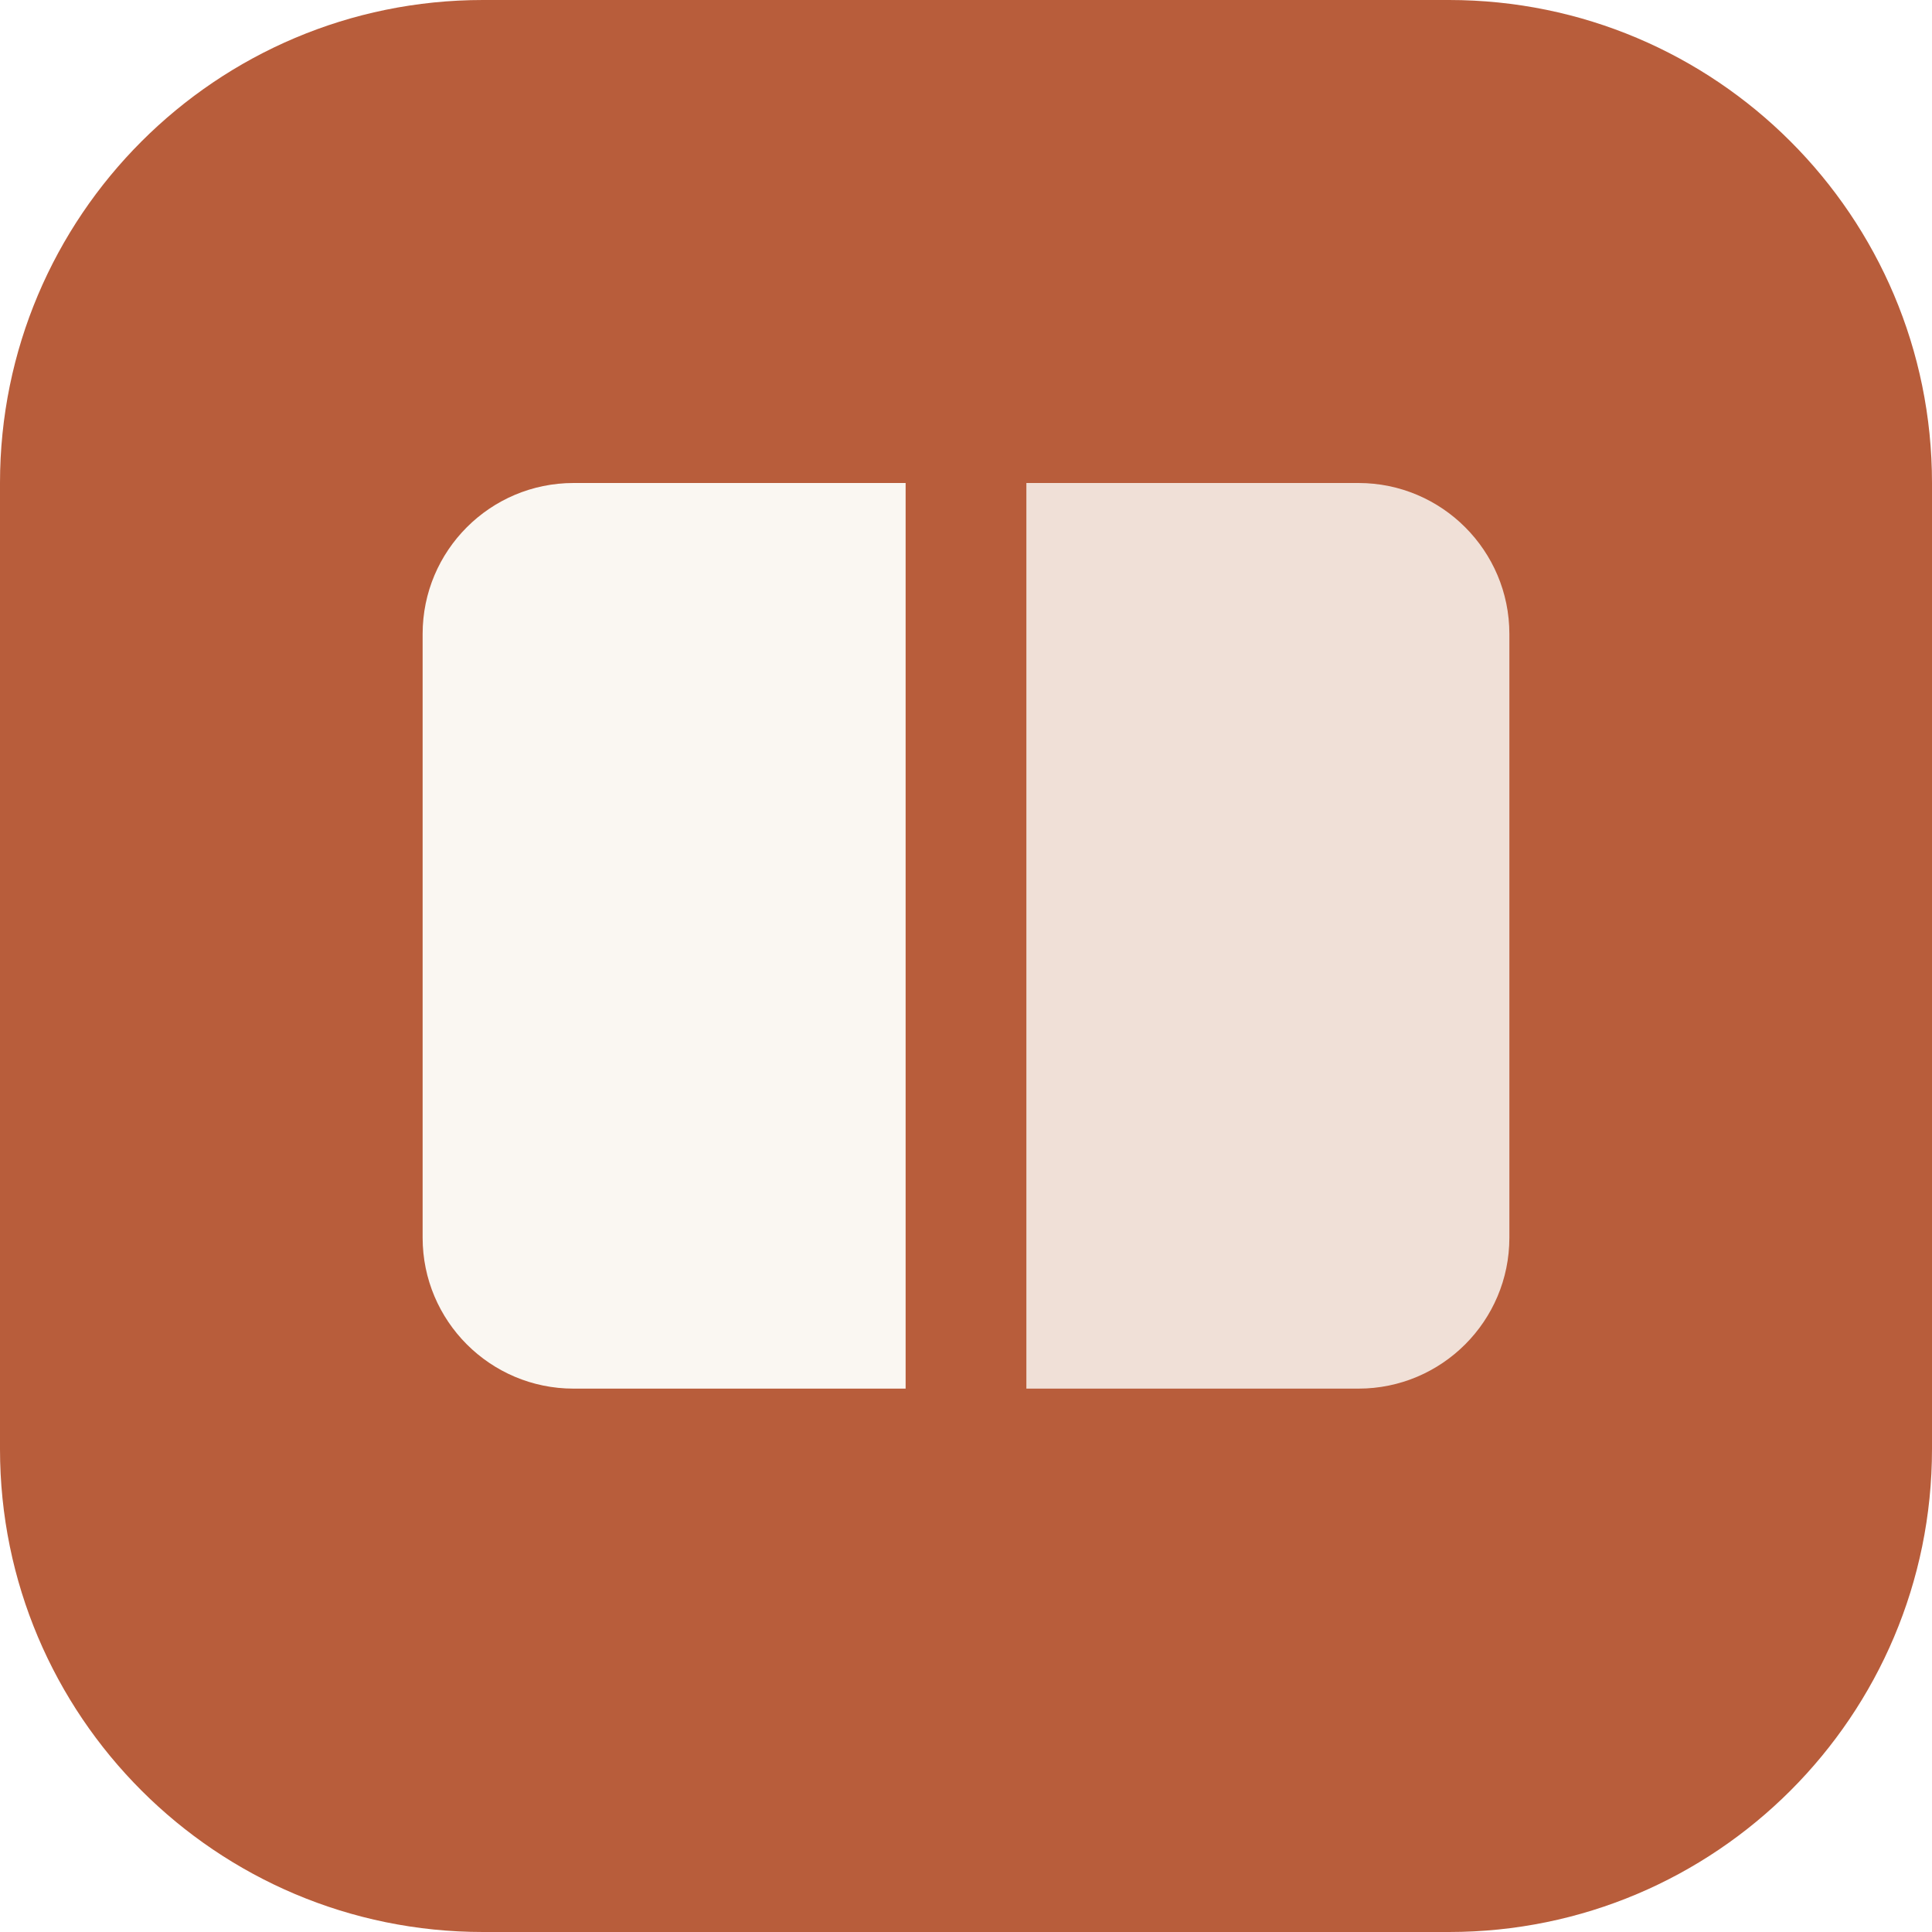
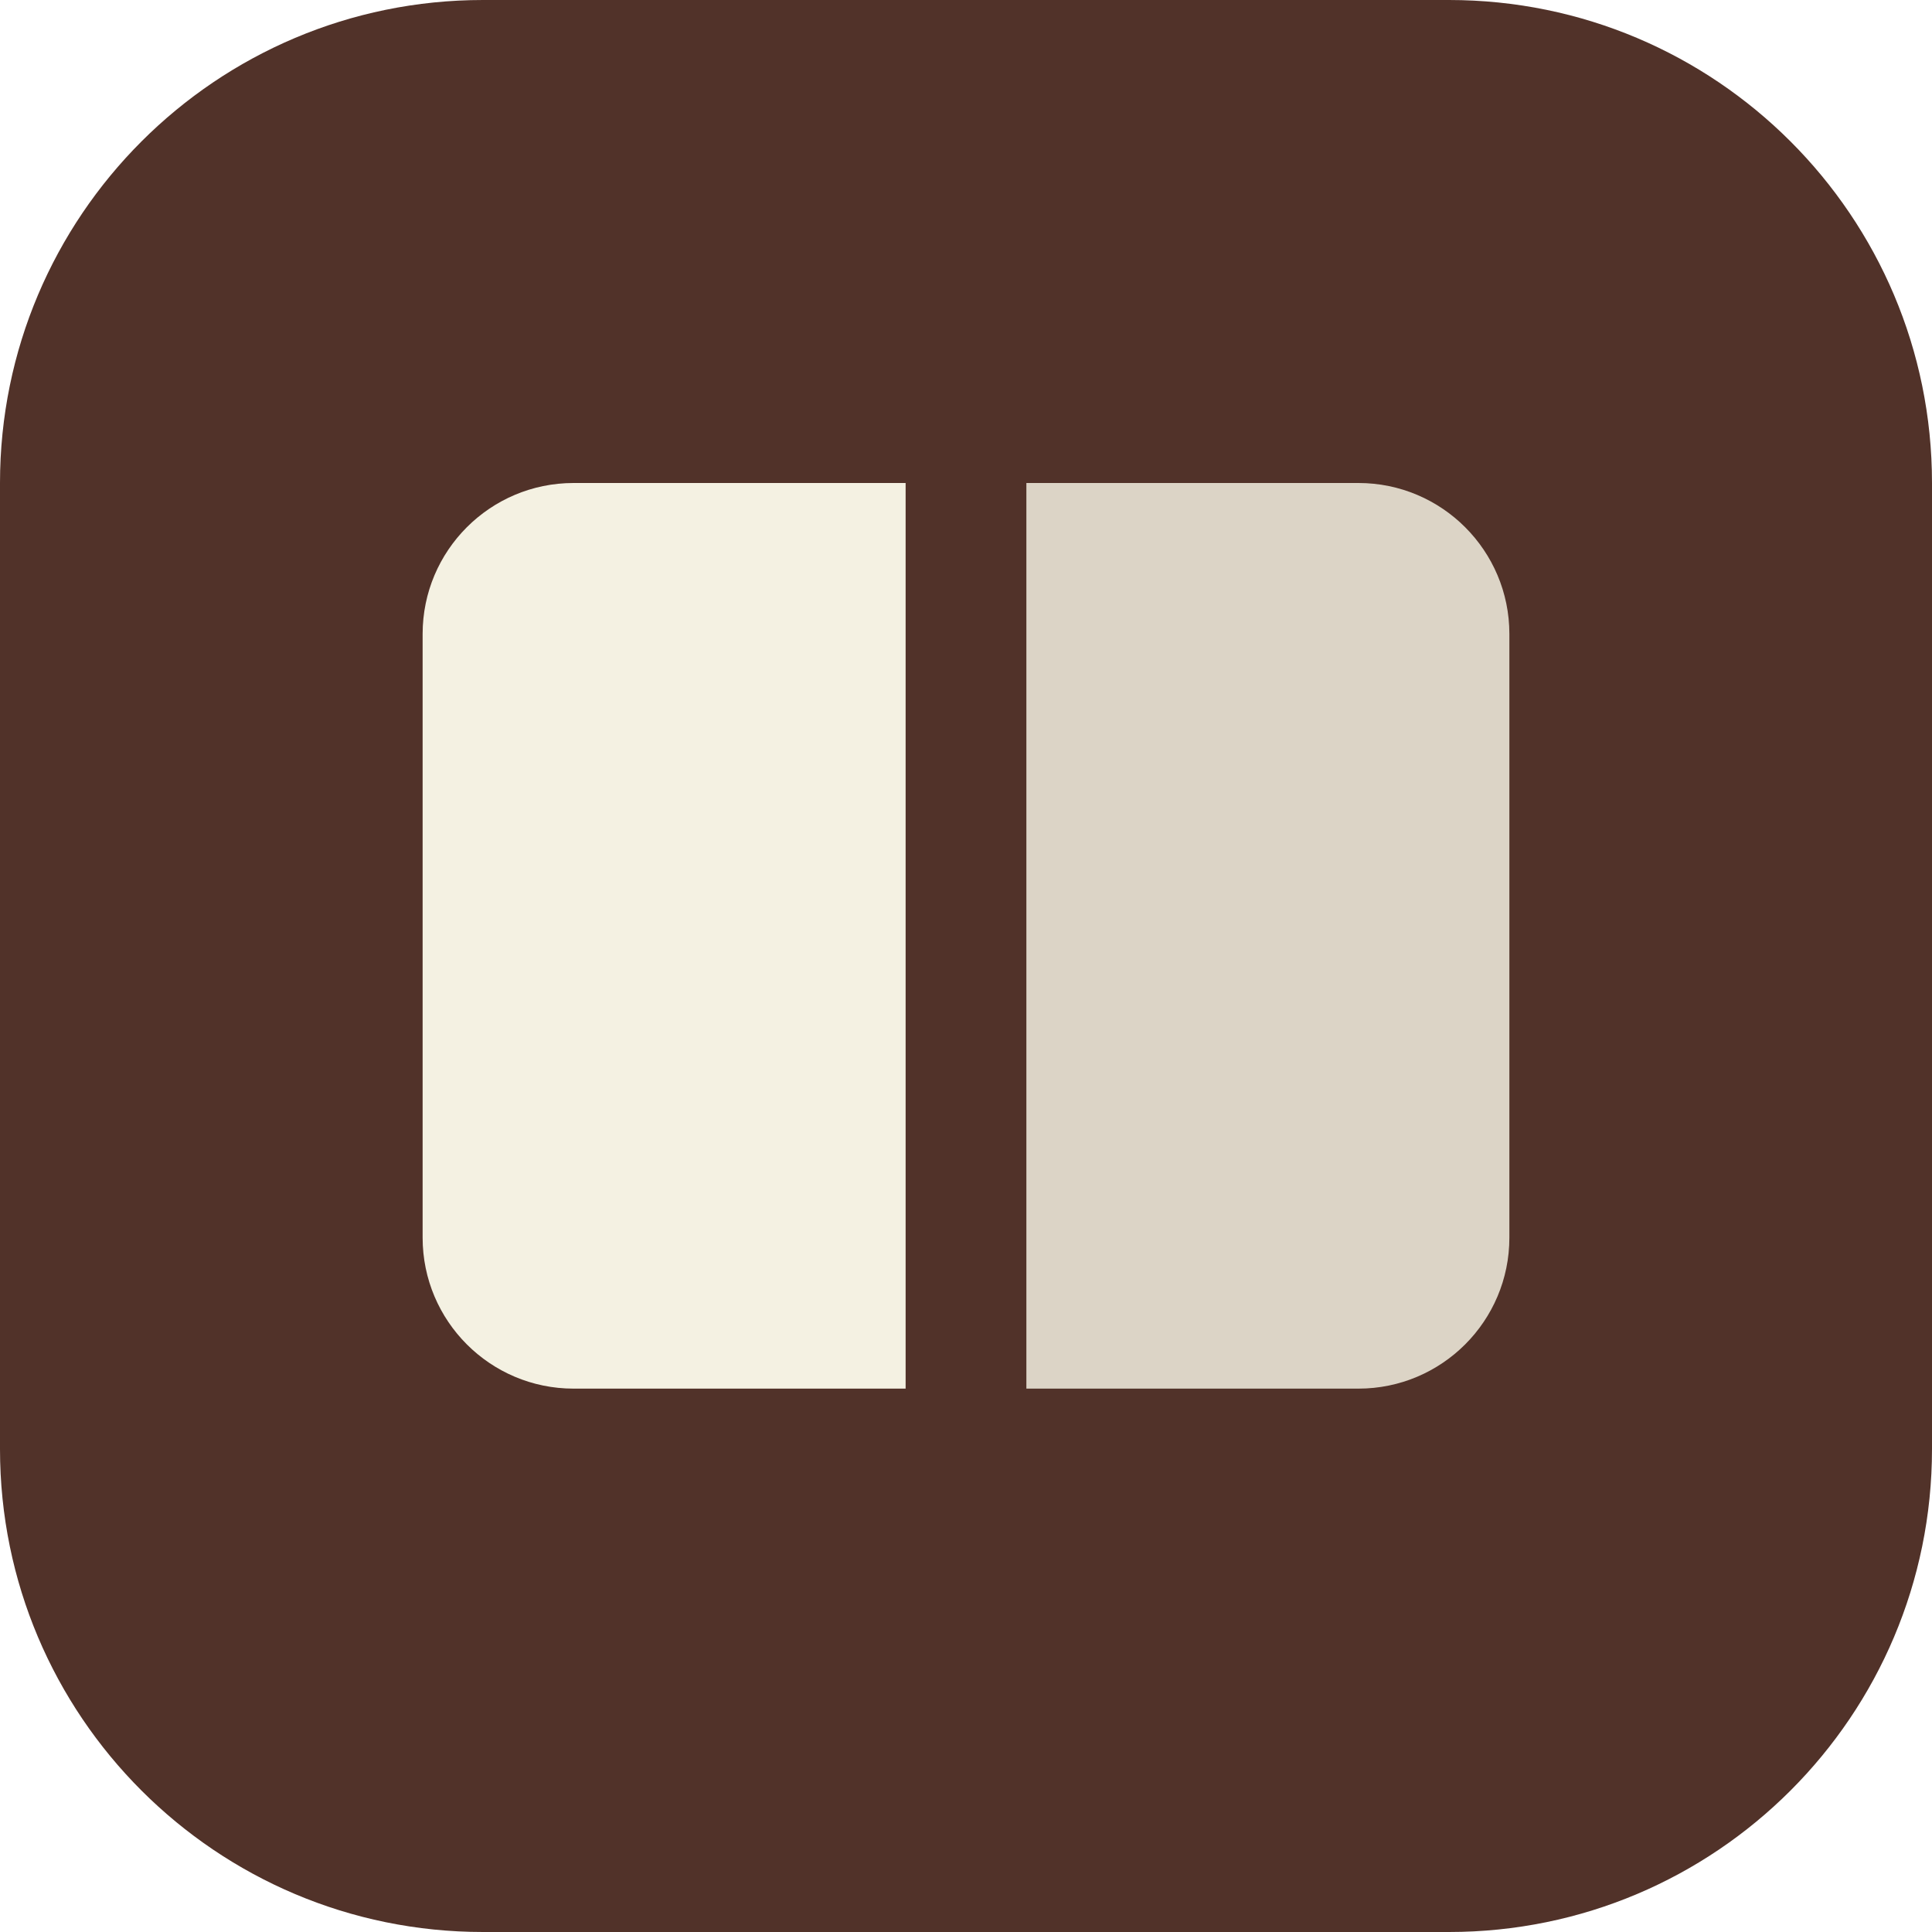
<svg xmlns="http://www.w3.org/2000/svg" viewBox="0 0 32 32">
-   <rect width="32" height="32" rx="8" fill="#B85D3B" />
-   <path d="M7 10.5C7 9.12 8.12 8 9.5 8H15V23H9.5C8.12 23 7 21.88 7 20.5V10.5Z" fill="#FAF7F2" />
-   <path d="M25 10.5C25 9.12 23.88 8 22.5 8H17V23H22.5C23.88 23 25 21.88 25 20.5V10.5Z" fill="#FAF7F2" fill-opacity="0.85" />
-   <path d="M16 8V23" stroke="#B85D3B" stroke-width="1.5" stroke-linecap="round" />
+   <rect width="32" height="32" rx="8" fill="#513229" />
+   <path d="M7 10.5C7 9.12 8.12 8 9.5 8H15V23H9.5C8.12 23 7 21.88 7 20.5V10.5Z" fill="#F4F1E2" />
+   <path d="M25 10.5C25 9.12 23.88 8 22.5 8H17V23H22.5C23.88 23 25 21.88 25 20.5V10.5Z" fill="#F4F1E2" fill-opacity="0.85" />
+   <path d="M16 8V23" stroke="#513229" stroke-width="1.5" stroke-linecap="round" />
</svg>
